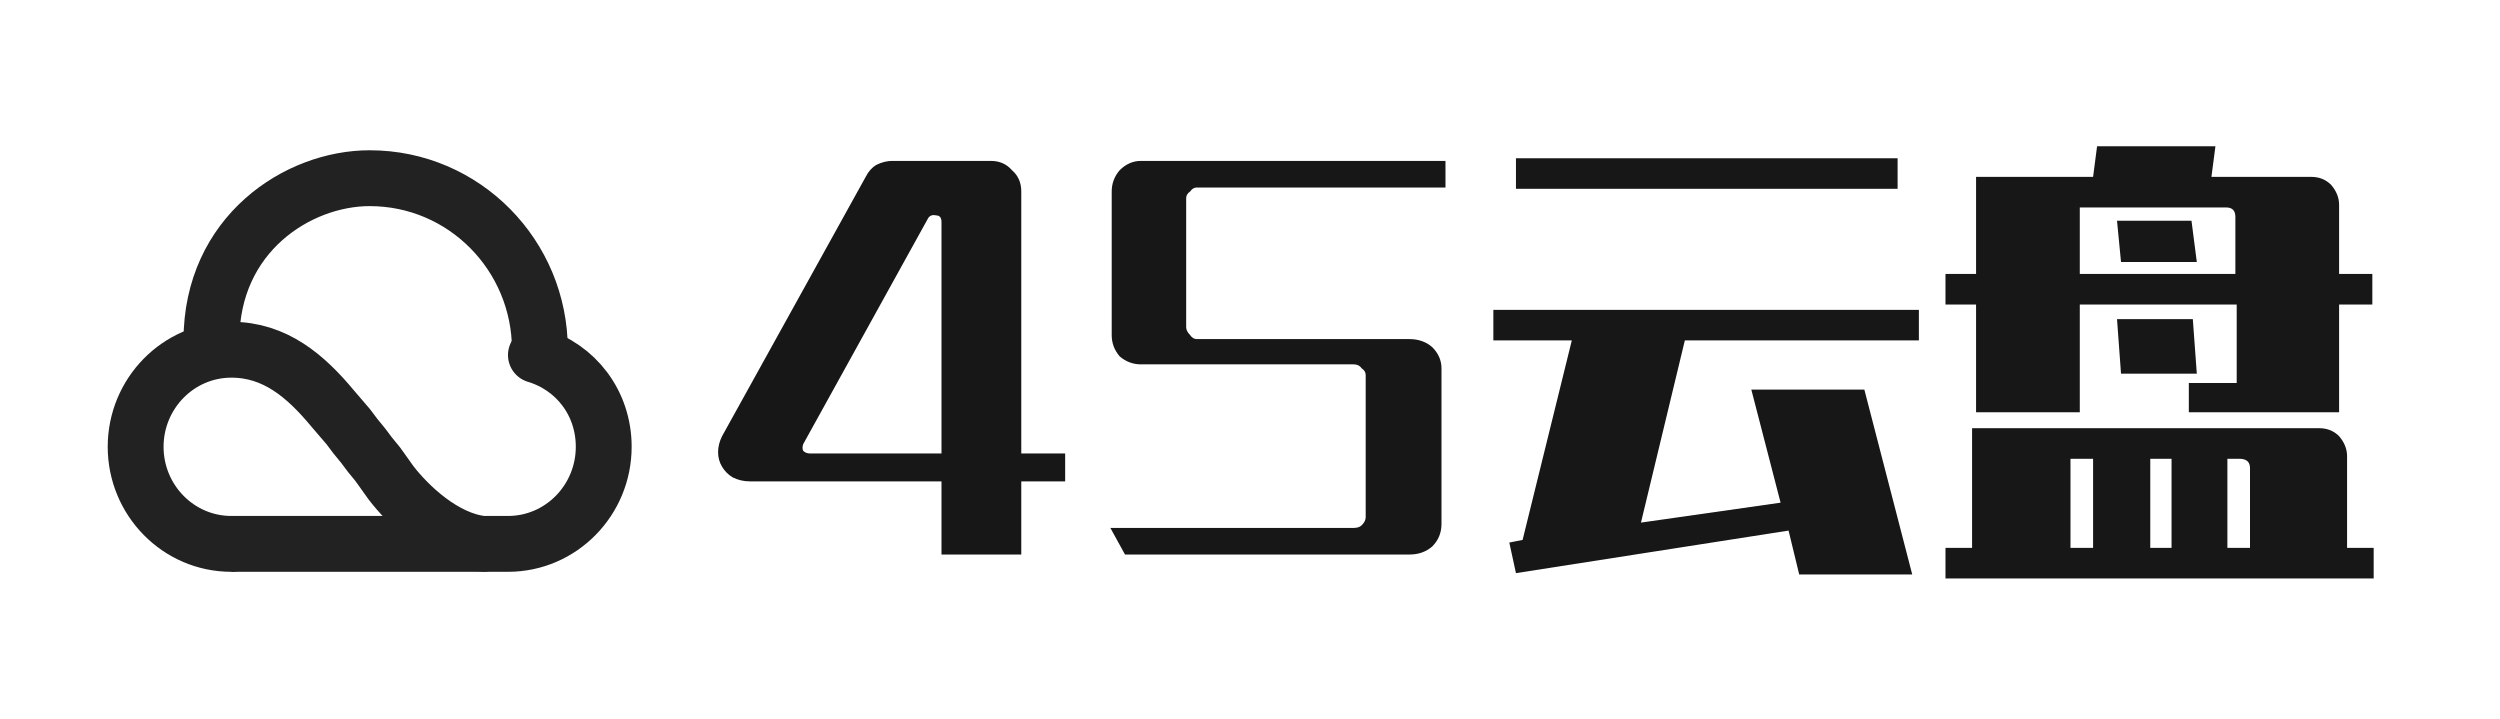
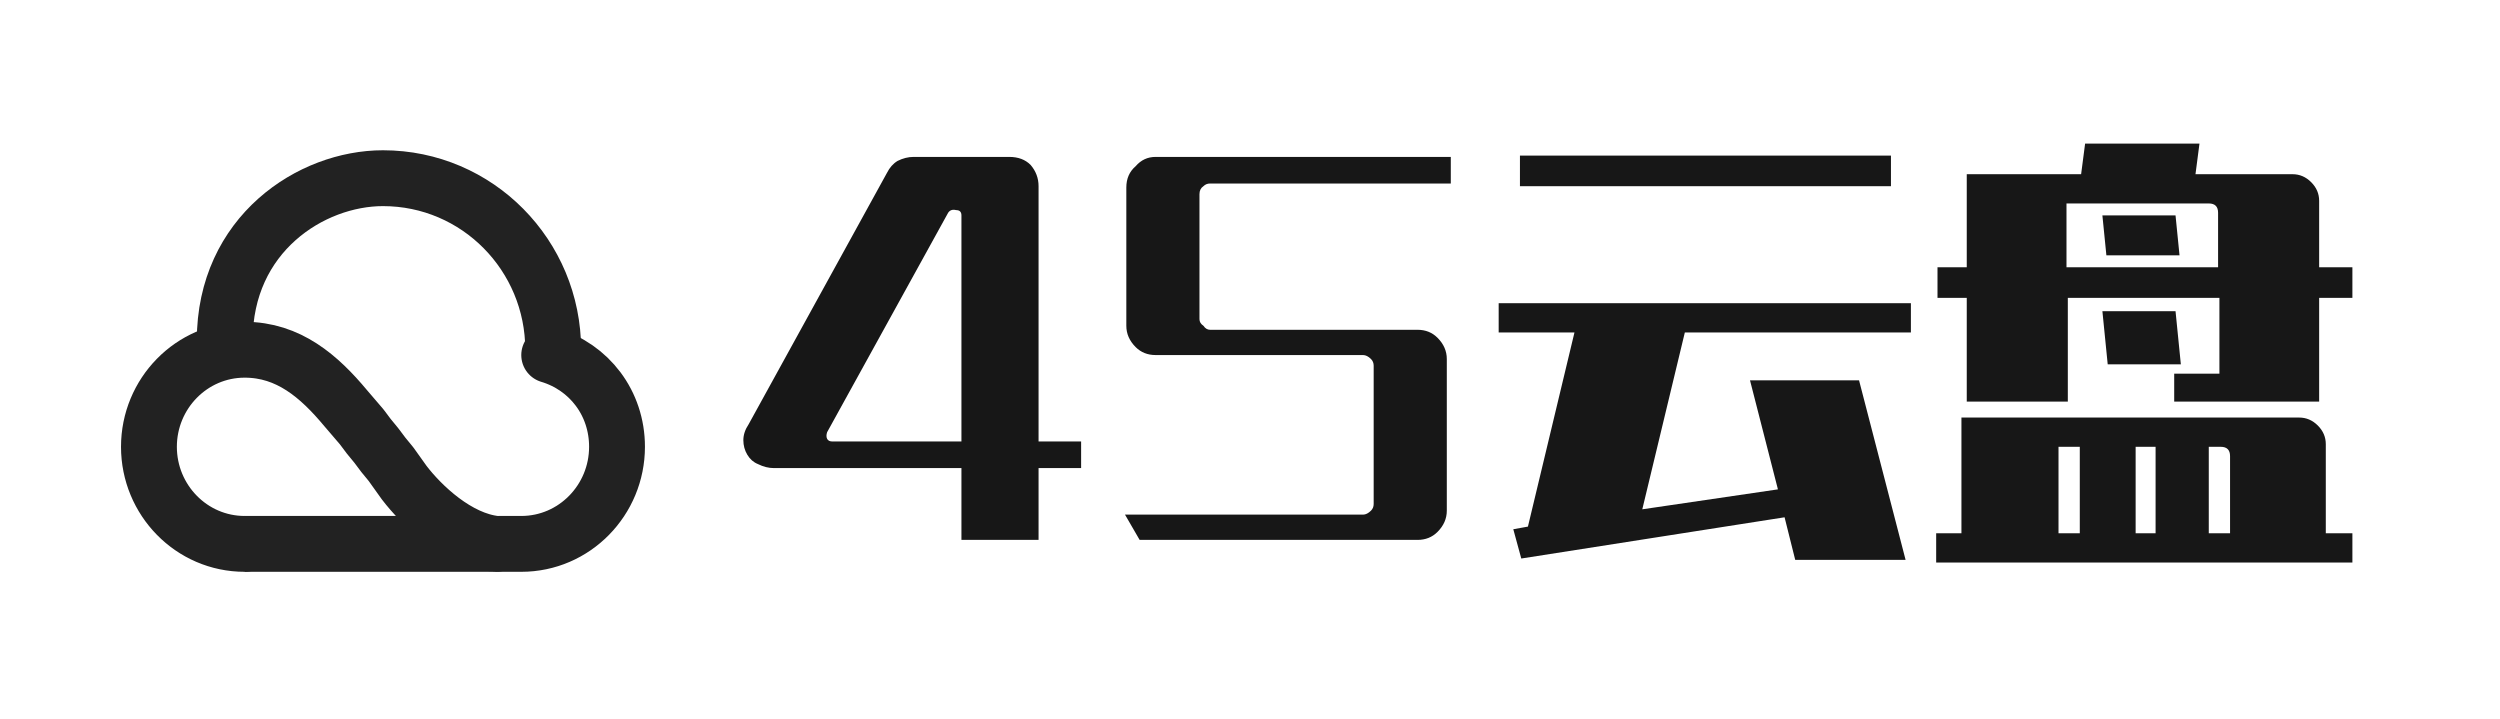
<svg xmlns="http://www.w3.org/2000/svg" version="1.2" viewBox="0 0 188 54" width="188" height="54">
  <style>
		.s0 { fill: none;stroke: #222222;stroke-linecap: round;stroke-linejoin: round;stroke-width: 4.2 } 
		.s1 { fill: none;stroke: #ff5745;stroke-linecap: round;stroke-linejoin: round;stroke-width: 3.2 } 
		.s2 { fill: #222222 } 
		.s3 { fill: #171717 } 
	</style>
-   <path id="Layer" class="s0" d="m15.9 25.6c0-8 6.5-12.2 11.9-12.2 7.1 0 12.8 5.8 12.8 12.9" />
-   <path id="Layer" class="s1" d="m17.4 40.9c-4 0-7.2-3.3-7.2-7.3 0-4 3.2-7.3 7.2-7.3" />
-   <path id="Layer" class="s0" d="m40.3 26.7c3 0.9 5.1 3.6 5.1 6.9 0 4-3.2 7.3-7.2 7.3h-1.7" />
-   <path id="Layer" class="s0" d="m17.4 40.9c-4 0-7.2-3.3-7.2-7.3 0-4 3.2-7.3 7.2-7.3 3.3 0 5.6 2 7.6 4.4q0.6 0.7 1.2 1.4 0.5 0.7 1.1 1.4 0.5 0.7 1.1 1.4 0.5 0.7 1 1.4c1.3 1.7 4 4.3 6.9 4.6" />
-   <path id="Layer" fill-rule="evenodd" class="s2" d="m35.8 38.8h-18.4v4.2h18.4q0.3 0 0.6-0.1 0.3-0.1 0.5-0.4 0.3-0.2 0.4-0.5 0.1-0.3 0.1-0.6v-1q0-0.3-0.1-0.6-0.1-0.3-0.4-0.5-0.2-0.3-0.5-0.4-0.3-0.1-0.6-0.1z" />
-   <path id="4S云盘" class="s3" aria-label="4S云盘" d="m80.1 34.1v2.1h-3.3v5.5h-6v-5.5h-14.4q-0.7 0-1.3-0.3-0.5-0.3-0.8-0.8-0.3-0.5-0.3-1.1 0-0.6 0.3-1.2l10.8-19.5q0.3-0.6 0.8-0.9 0.6-0.3 1.2-0.3h7.4q1 0 1.6 0.7 0.7 0.6 0.7 1.6v19.7zm-10.3-17.7l-9.4 17q-0.1 0.3 0 0.5 0.2 0.2 0.5 0.2h9.9v-17.4q0-0.5-0.4-0.5-0.4-0.1-0.6 0.2zm38.9-2.3h-18.7q-0.3 0-0.5 0.3-0.3 0.2-0.3 0.5v9.7q0 0.3 0.3 0.6 0.2 0.3 0.5 0.3h16q1 0 1.7 0.6 0.7 0.7 0.7 1.6v11.7q0 1-0.7 1.7-0.7 0.6-1.7 0.6h-21.4l-1.1-2h18.3q0.4 0 0.6-0.2 0.3-0.3 0.3-0.6v-10.7q0-0.3-0.3-0.5-0.2-0.3-0.6-0.3h-16q-0.9 0-1.6-0.6-0.6-0.7-0.6-1.6v-10.8q0-0.9 0.6-1.6 0.7-0.7 1.6-0.7h22.9zm34-2.2v2.3h-28.7v-2.3zm1.6 13.7h-17.6l-3.3 13.7 10.5-1.5-2.2-8.5h8.5l3.6 13.9h-8.5l-0.8-3.3-20.5 3.2-0.5-2.3 1-0.2 3.7-15h-5.9v-2.3h32zm31.6-2.7v8.1h-11.3v-2.2h3.6v-5.9h-11.8v8.1h-7.8v-8.1h-2.3v-2.3h2.3v-7.3h8.8l0.3-2.3h8.9l-0.3 2.3h7.5q0.9 0 1.5 0.6 0.6 0.7 0.6 1.5v5.2h2.5v2.3zm-19.5-2.3h11.7v-4.3q0-0.7-0.7-0.7h-11zm2.8-4h5.6l0.4 3.1h-5.7zm5.7 7.4l0.3 4.1h-5.7l-0.3-4.1zm13.6 17.2v2.3h-32.2v-2.3h2v-9h26.1q0.9 0 1.5 0.6 0.6 0.7 0.6 1.5v6.9zm-21.1 0v-6.7h-1.7v6.7zm5.9 0v-6.7h-1.6v6.7zm5.1-6.7h-0.9v6.7h1.7v-6q0-0.7-0.8-0.7z" />
+   <path id="Layer" class="s0" d="m16.9 25.6c0-8 6.5-12.2 11.9-12.2 7.1 0 12.8 5.8 12.8 12.9" />
+   <path id="Layer" class="s1" d="m18.4 40.9c-4 0-7.2-3.3-7.2-7.3 0-4 3.2-7.3 7.2-7.3" />
+   <path id="Layer" class="s0" d="m41.3 26.7c3 0.9 5.1 3.6 5.1 6.9 0 4-3.2 7.3-7.2 7.3h-1.7" />
+   <path id="Layer" class="s0" d="m18.4 40.9c-4 0-7.2-3.3-7.2-7.3 0-4 3.2-7.3 7.2-7.3 3.3 0 5.6 2 7.6 4.4q0.6 0.7 1.2 1.4 0.5 0.7 1.1 1.4 0.5 0.7 1.1 1.4 0.5 0.7 1 1.4c1.3 1.7 4 4.3 6.9 4.6" />
+   <path id="Layer" fill-rule="evenodd" class="s2" d="m36.8 38.8h-18.4v4.2h18.4q0.3 0 0.6-0.1 0.3-0.1 0.5-0.4 0.3-0.2 0.4-0.5 0.1-0.3 0.1-0.6v-1q0-0.3-0.1-0.6-0.1-0.3-0.4-0.5-0.2-0.3-0.5-0.4-0.3-0.1-0.6-0.1z" />
+   <path id="4S云盘" class="s3" aria-label="4S云盘" d="m81.3 33.2v2h-3.2v5.4h-5.8v-5.4h-14.1q-0.6 0-1.2-0.3-0.5-0.2-0.8-0.7-0.3-0.5-0.3-1.1 0-0.6 0.4-1.2l10.4-18.9q0.3-0.6 0.8-0.9 0.6-0.3 1.2-0.3h7.2q1 0 1.6 0.6 0.6 0.7 0.6 1.6v19.2zm-10-17.2l-9.1 16.5q-0.1 0.3 0 0.5 0.1 0.2 0.4 0.2h9.7v-17q0-0.4-0.4-0.4-0.4-0.1-0.6 0.2zm37.8-2.2h-18.1q-0.3 0-0.5 0.2-0.3 0.2-0.3 0.6v9.4q0 0.3 0.3 0.5 0.2 0.3 0.5 0.3h15.6q0.9 0 1.5 0.6 0.7 0.7 0.7 1.6v11.4q0 0.9-0.7 1.6-0.6 0.6-1.5 0.6h-20.9l-1.1-1.9h17.9q0.3 0 0.6-0.3 0.2-0.2 0.2-0.5v-10.4q0-0.3-0.2-0.5-0.3-0.3-0.6-0.3h-15.6q-0.9 0-1.5-0.6-0.7-0.7-0.7-1.6v-10.4q0-1 0.7-1.6 0.6-0.7 1.5-0.7h22.2zm33.1-2.1v2.3h-27.9v-2.3zm1.5 13.3h-17l-3.2 13.3 10.2-1.5-2.1-8.2h8.2l3.5 13.5h-8.3l-0.8-3.2-19.8 3.1-0.6-2.2 1.1-0.2 3.5-14.6h-5.7v-2.2h31zm30.7-2.6v7.8h-10.9v-2.1h3.4v-5.7h-11.4v7.8h-7.6v-7.8h-2.2v-2.3h2.2v-7h8.6l0.3-2.3h8.6l-0.3 2.3h7.3q0.8 0 1.4 0.6 0.6 0.6 0.6 1.4v5h2.5v2.3zm-19-2.3h11.4v-4.1q0-0.7-0.7-0.7h-10.7zm2.7-3.9h5.5l0.3 3h-5.5zm5.5 7.2l0.4 4h-5.5l-0.4-4zm13.3 16.7v2.2h-31.3v-2.2h1.9v-8.7h25.4q0.8 0 1.4 0.6 0.6 0.6 0.6 1.4v6.7zm-20.5 0v-6.5h-1.6v6.5zm5.7 0v-6.5h-1.5v6.5zm4.9-6.5h-0.9v6.5h1.6v-5.8q0-0.7-0.7-0.7z" />
</svg>
